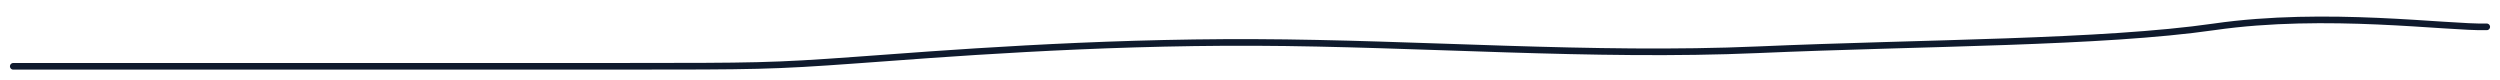
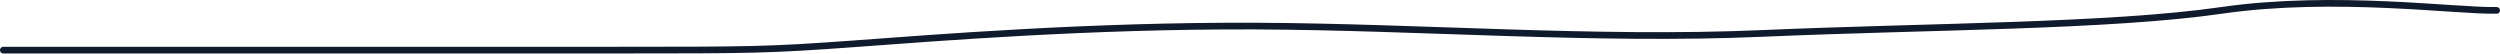
- <svg xmlns="http://www.w3.org/2000/svg" overflow="visible" width="377" height="12" viewBox="-1 -2 377 12" fill="none">
-   <path d="M1 8C37.087 8 73.174 8 93.028 7.997C112.882 7.993 115.409 7.987 128.076 7.064C140.742 6.142 163.471 4.304 188.234 4.402C212.997 4.5 239.105 6.59 264.109 5.503C289.112 4.416 315.973 4.487 332.882 2.049C349.79 -0.389 368.107 2.208 374 2.049" stroke="#0F1A2D" stroke-linecap="round" />
+ <svg xmlns="http://www.w3.org/2000/svg" width="374" height="8" viewBox="0 0 374 8" fill="none">
+   <path d="M0.5 7.5C36.587 7.5 72.674 7.5 92.528 7.497C112.382 7.493 114.909 7.487 127.576 6.564C140.242 5.642 162.971 3.804 187.734 3.902C212.497 4 238.605 6.09 263.609 5.003C288.612 3.916 315.473 3.987 332.382 1.549C349.29 -0.889 367.607 1.708 373.5 1.549" stroke="#0F1A2D" stroke-linecap="round" />
</svg>
